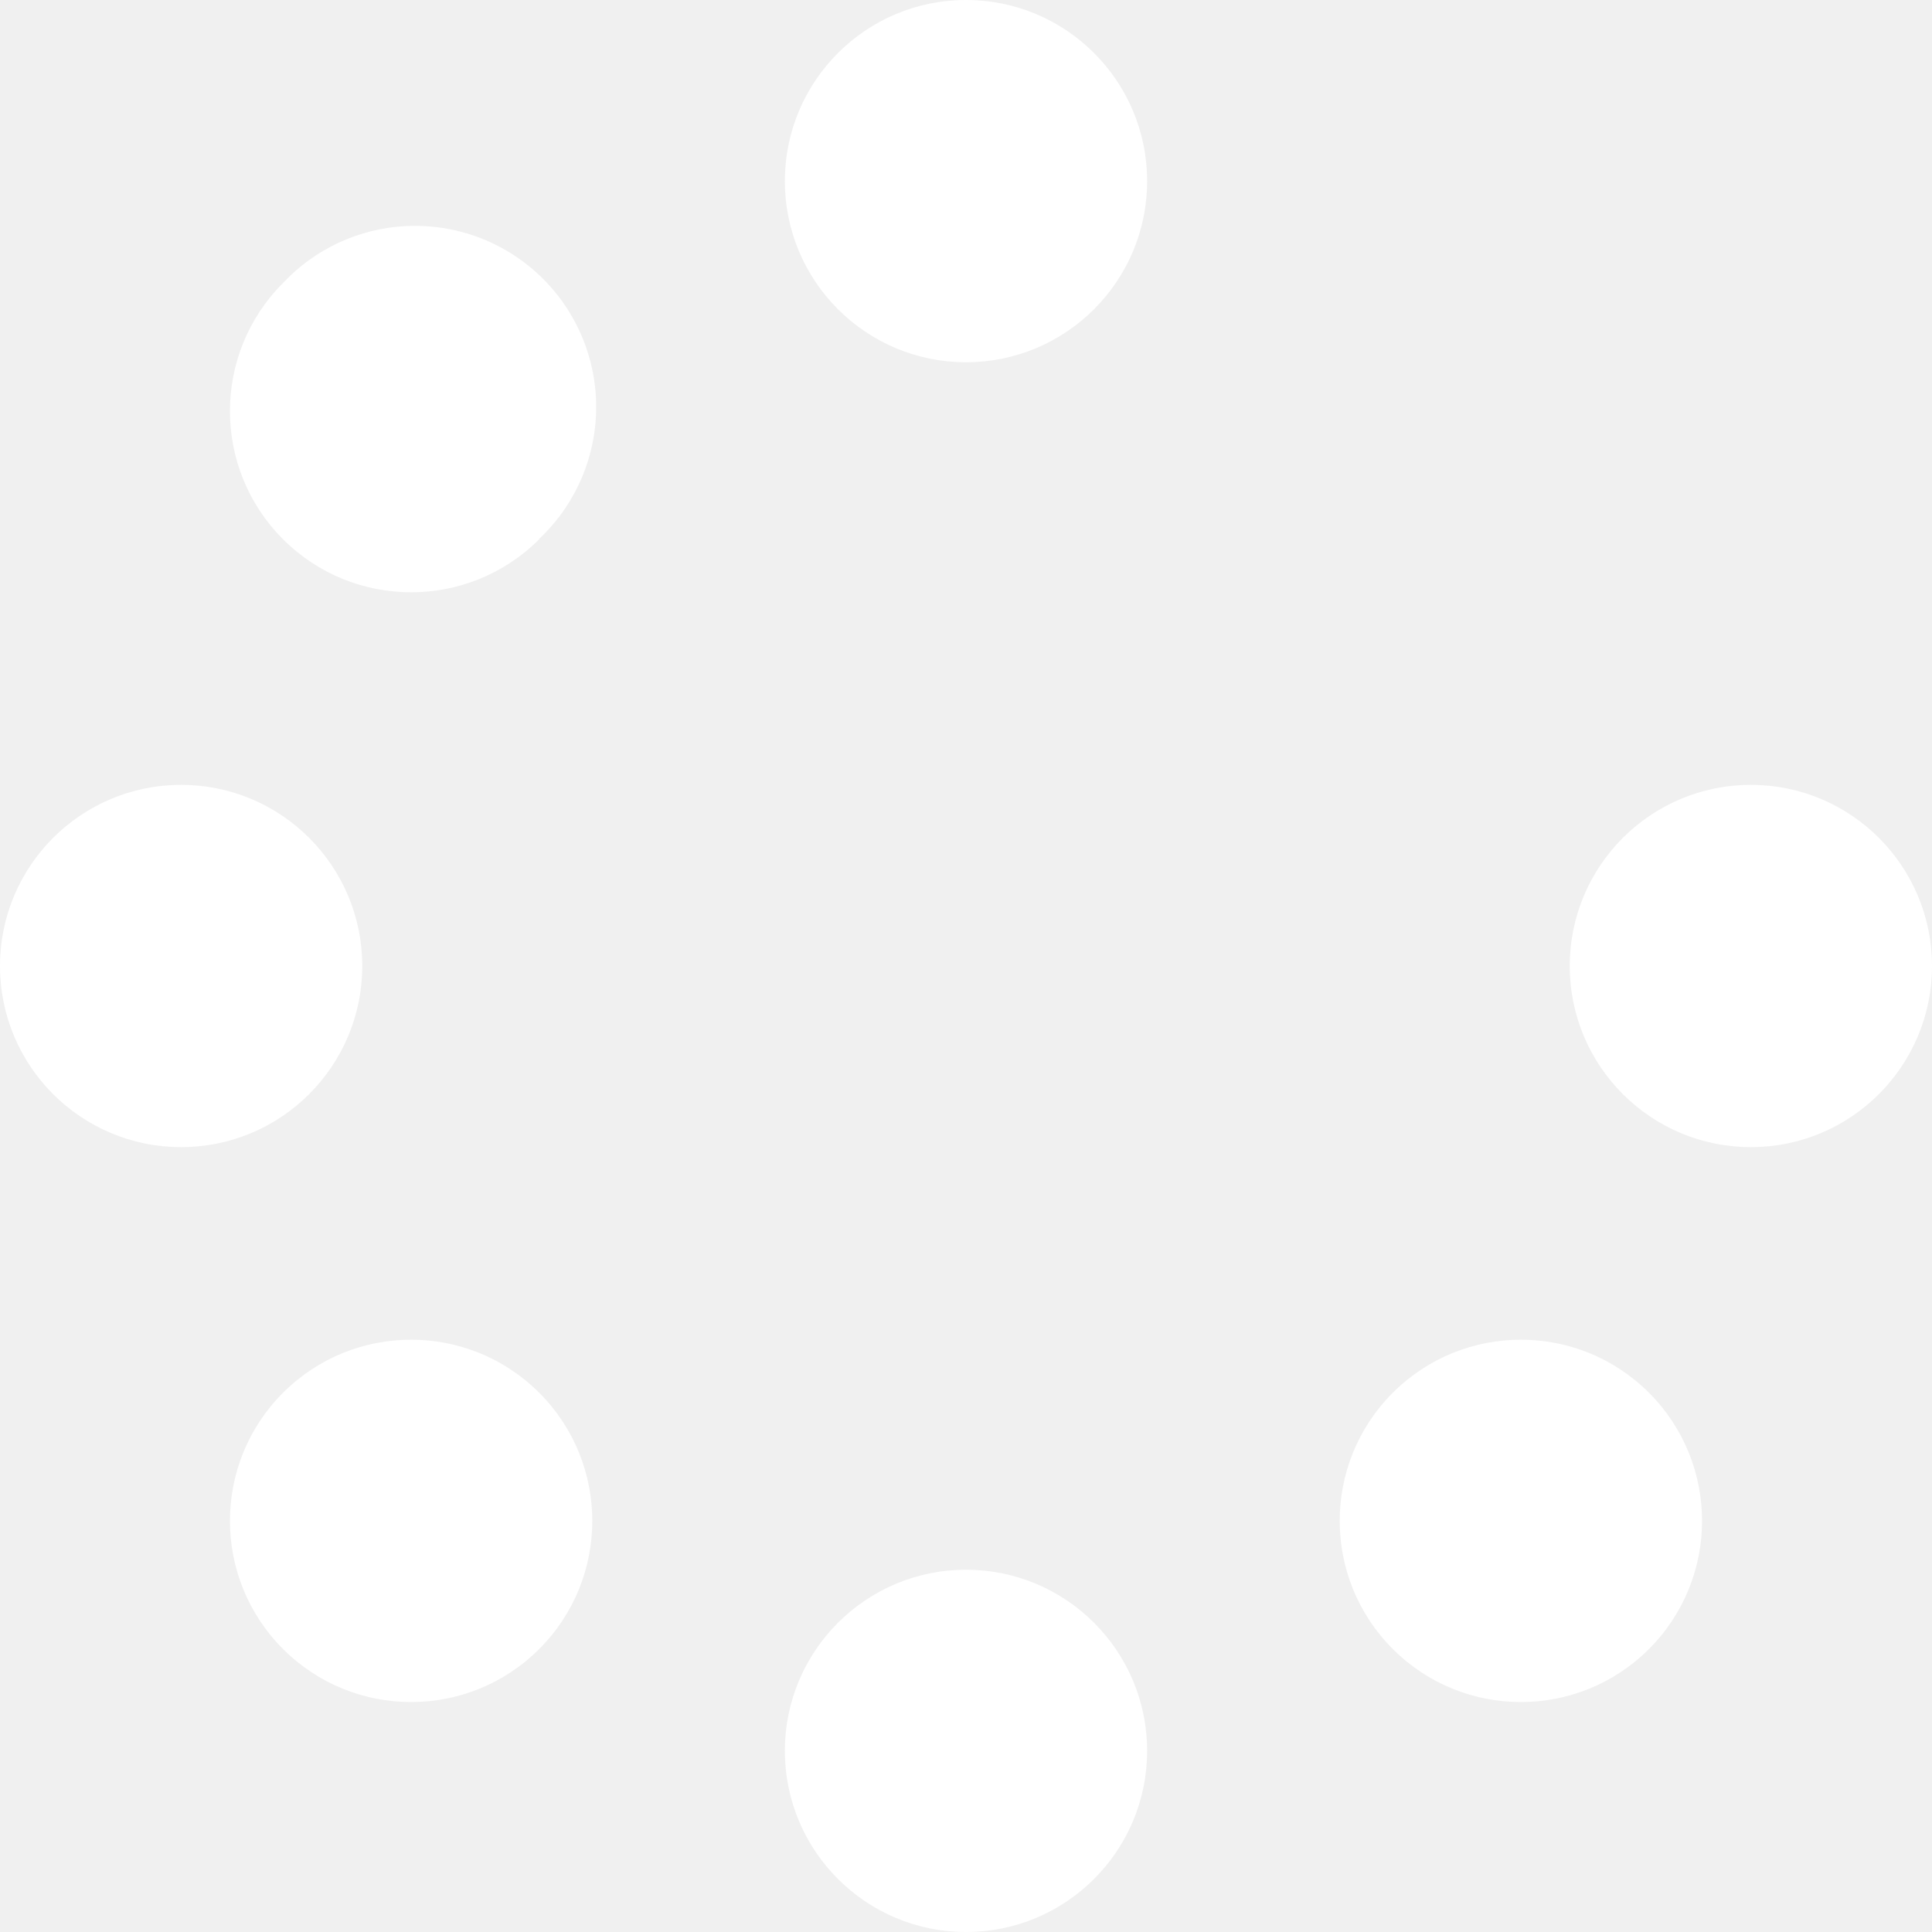
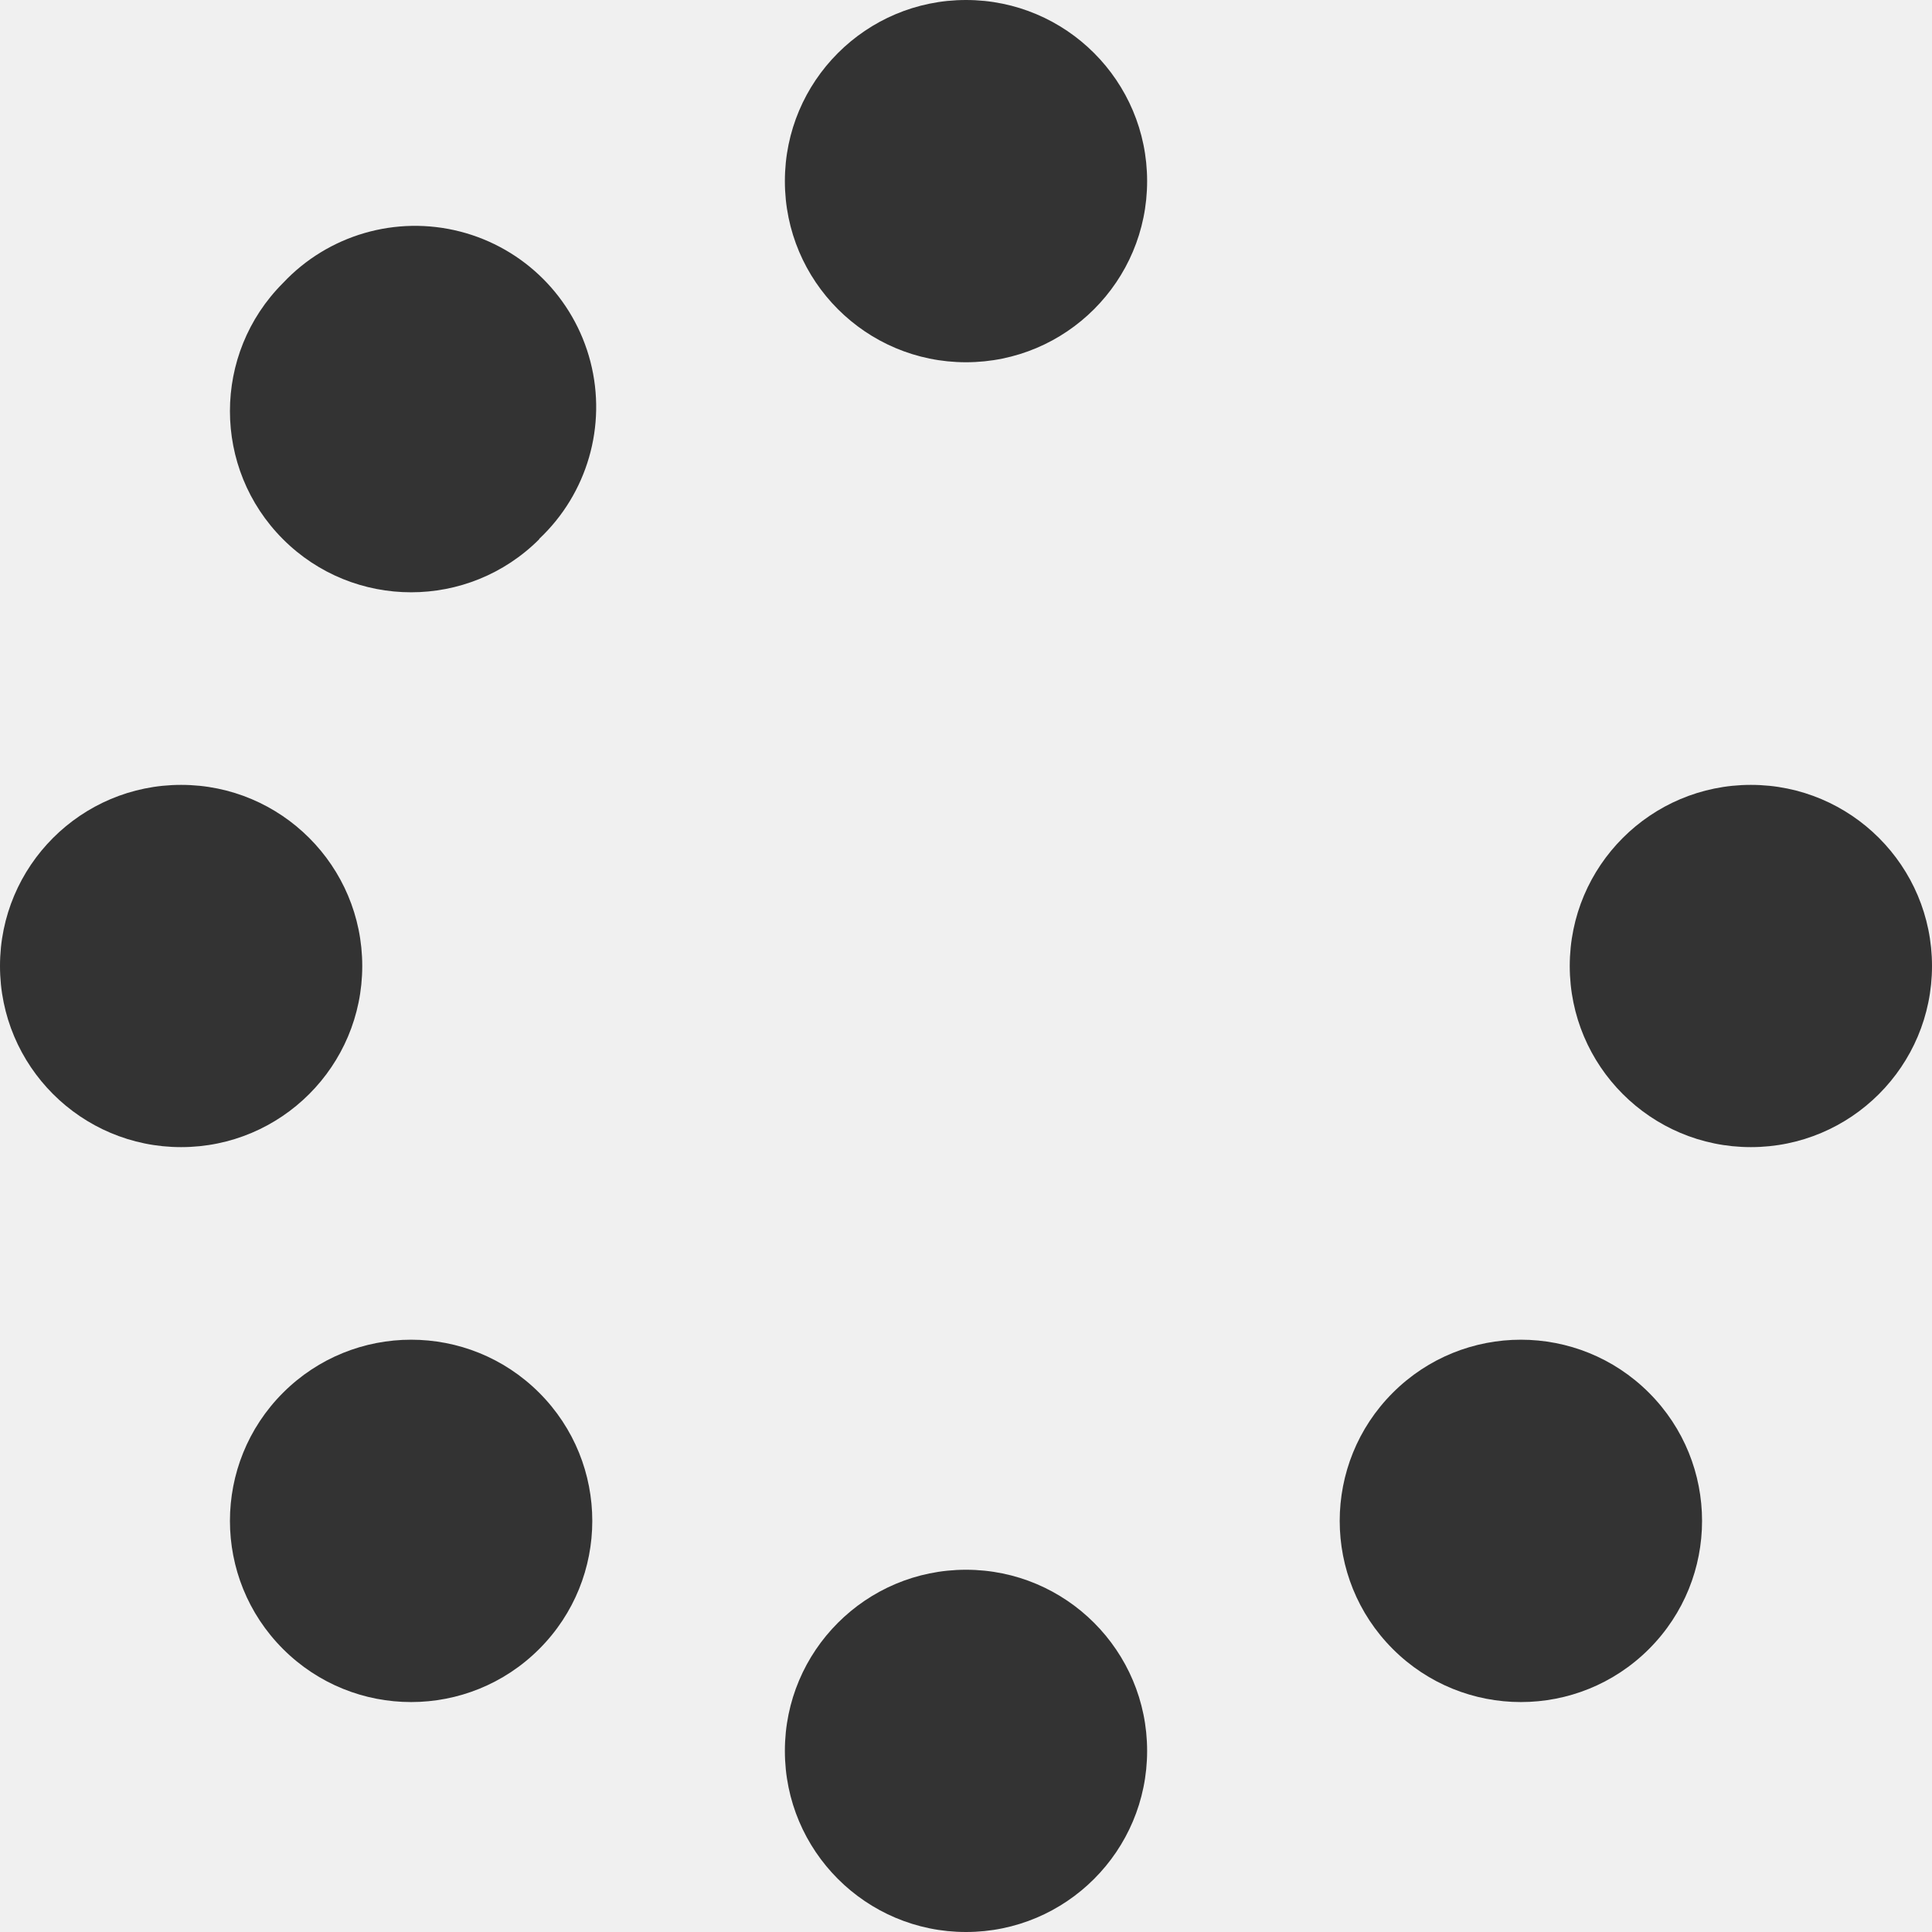
- <svg xmlns="http://www.w3.org/2000/svg" fill="#fff" viewBox="0 0 512 512">
+ <svg xmlns="http://www.w3.org/2000/svg" fill="#333" viewBox="0 0 512 512">
  <path d="M304 48a48 48 0 1 0 -96 0 48 48 0 1 0 96 0zm0 416a48 48 0 1 0 -96 0 48 48 0 1 0 96 0zM48 304a48 48 0 1 0 0-96 48 48 0 1 0 0 96zm464-48a48 48 0 1 0 -96 0 48 48 0 1 0 96 0zM142.9 437A48 48 0 1 0 75 369.1 48 48 0 1 0 142.9 437zm0-294.2A48 48 0 1 0 75 75a48 48 0 1 0 67.9 67.9zM369.1 437A48 48 0 1 0 437 369.1 48 48 0 1 0 369.1 437z" />
</svg>
